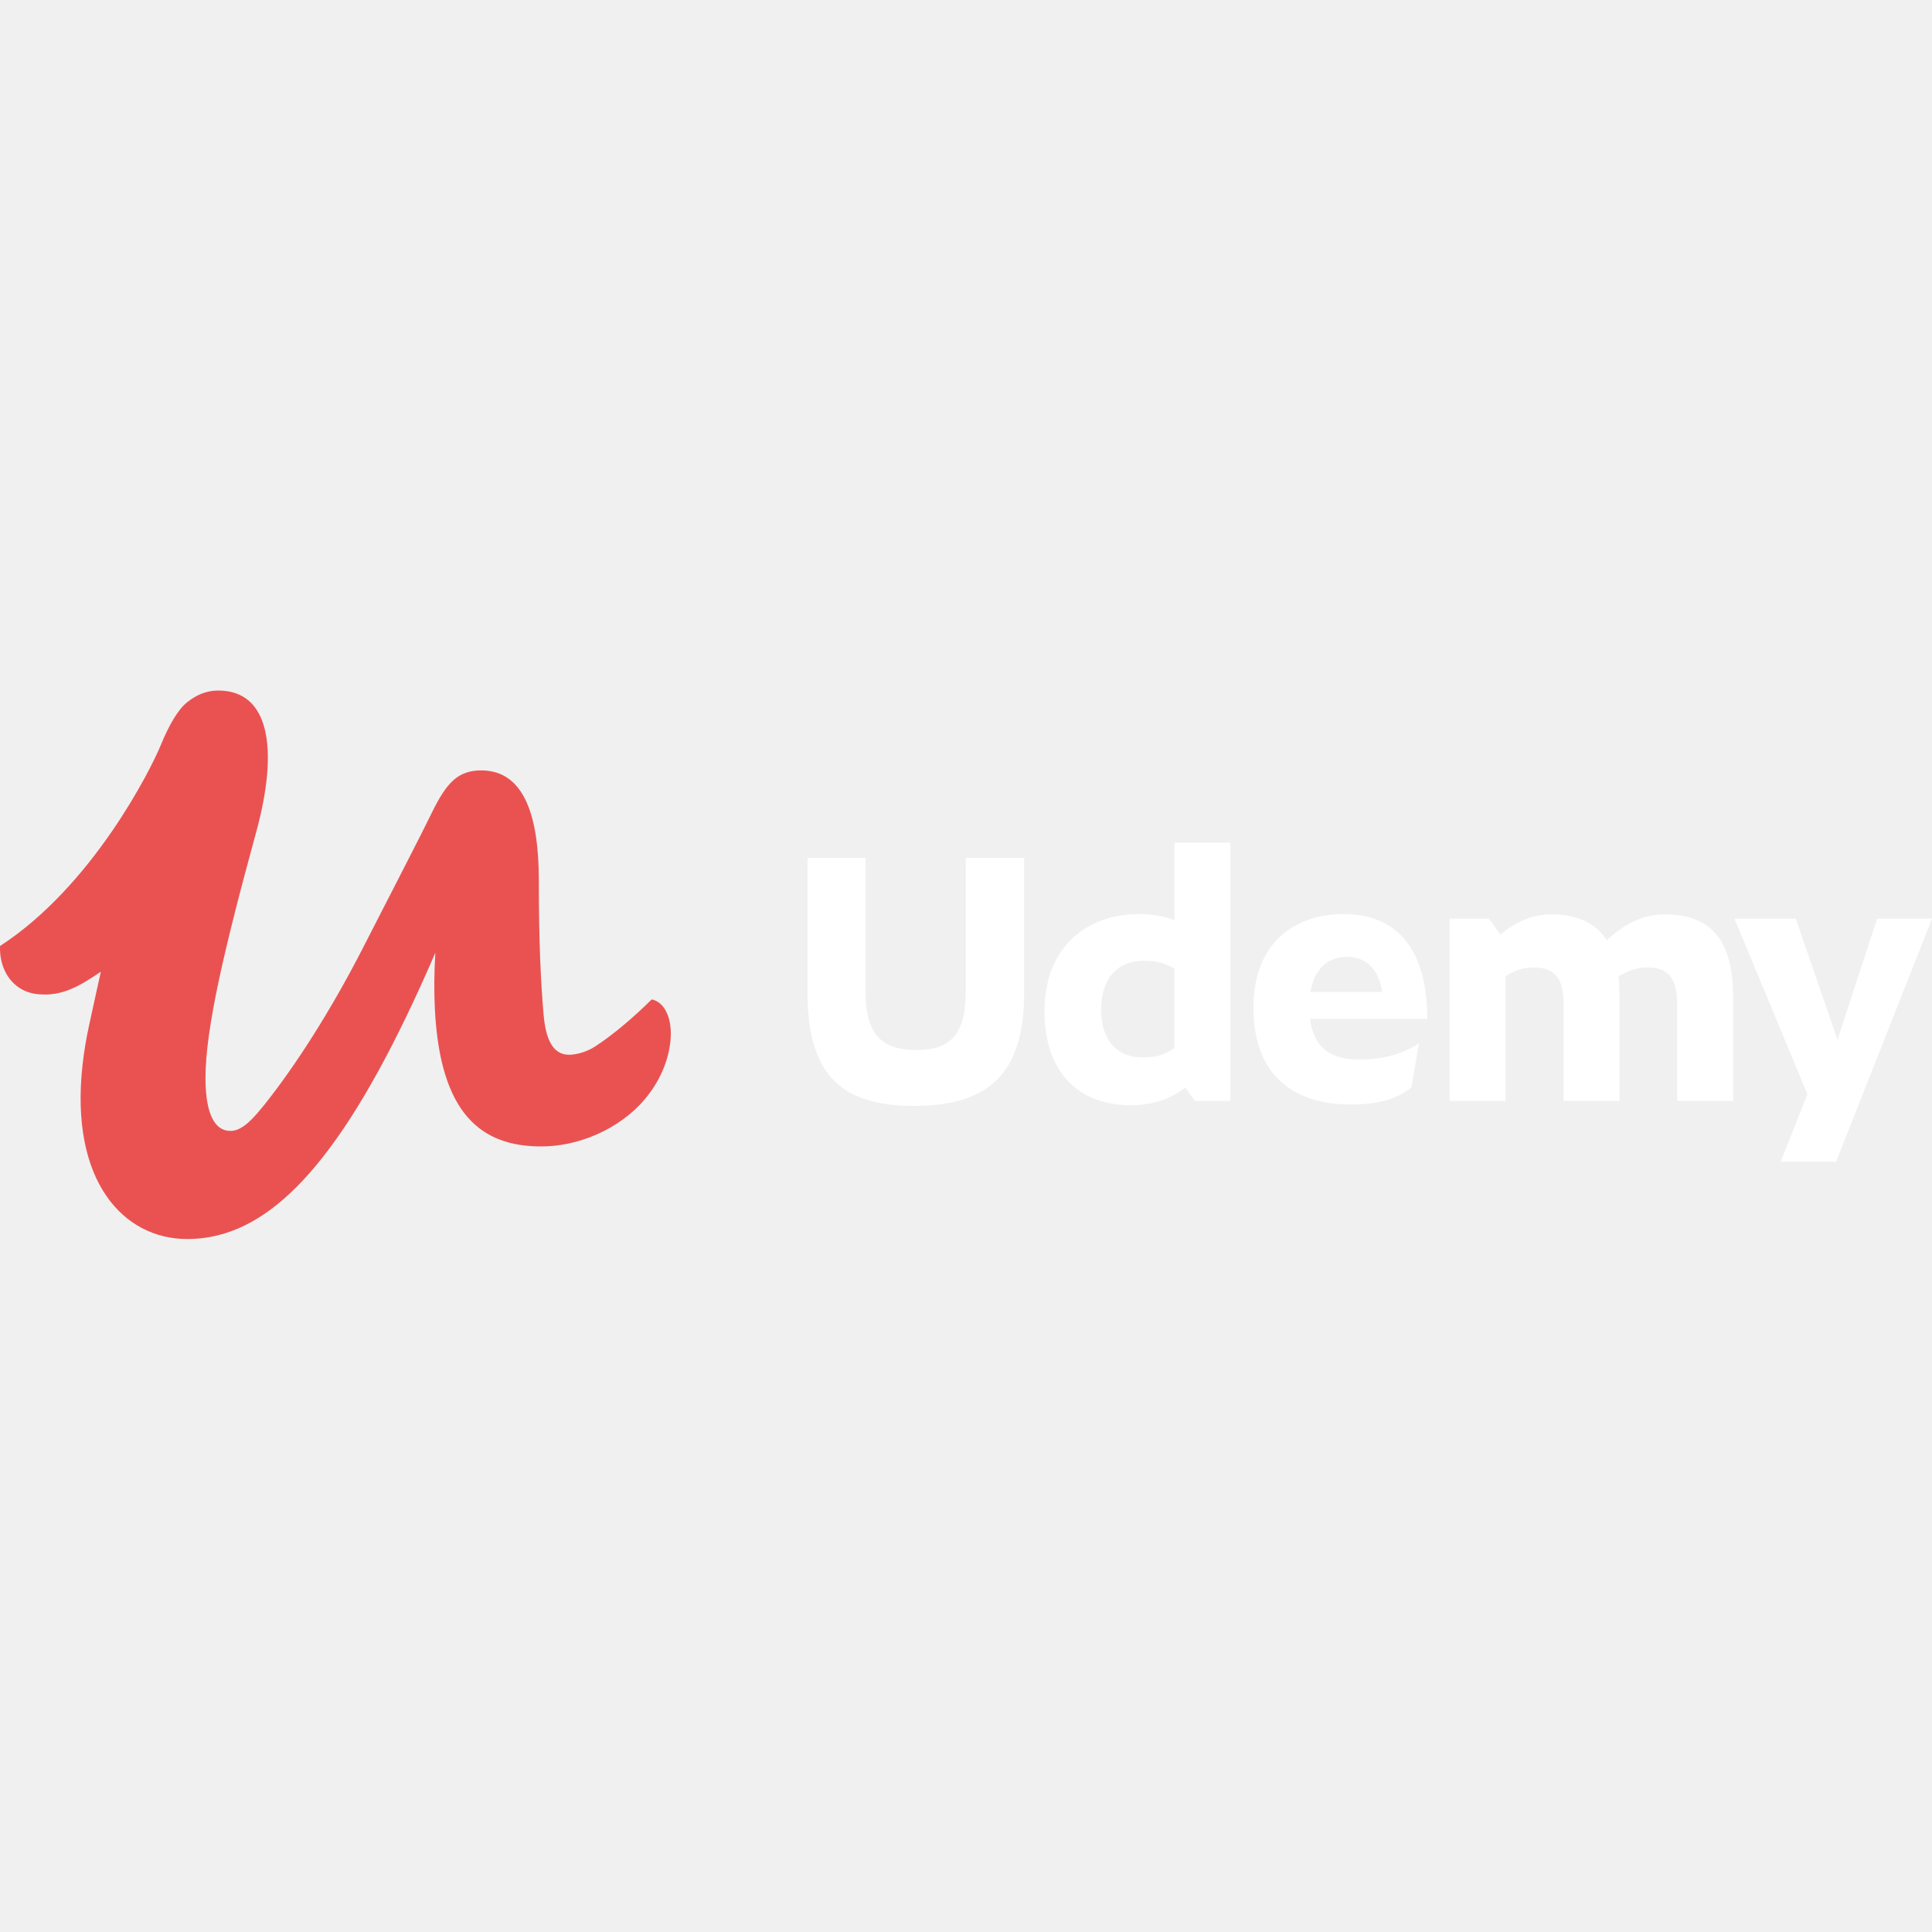
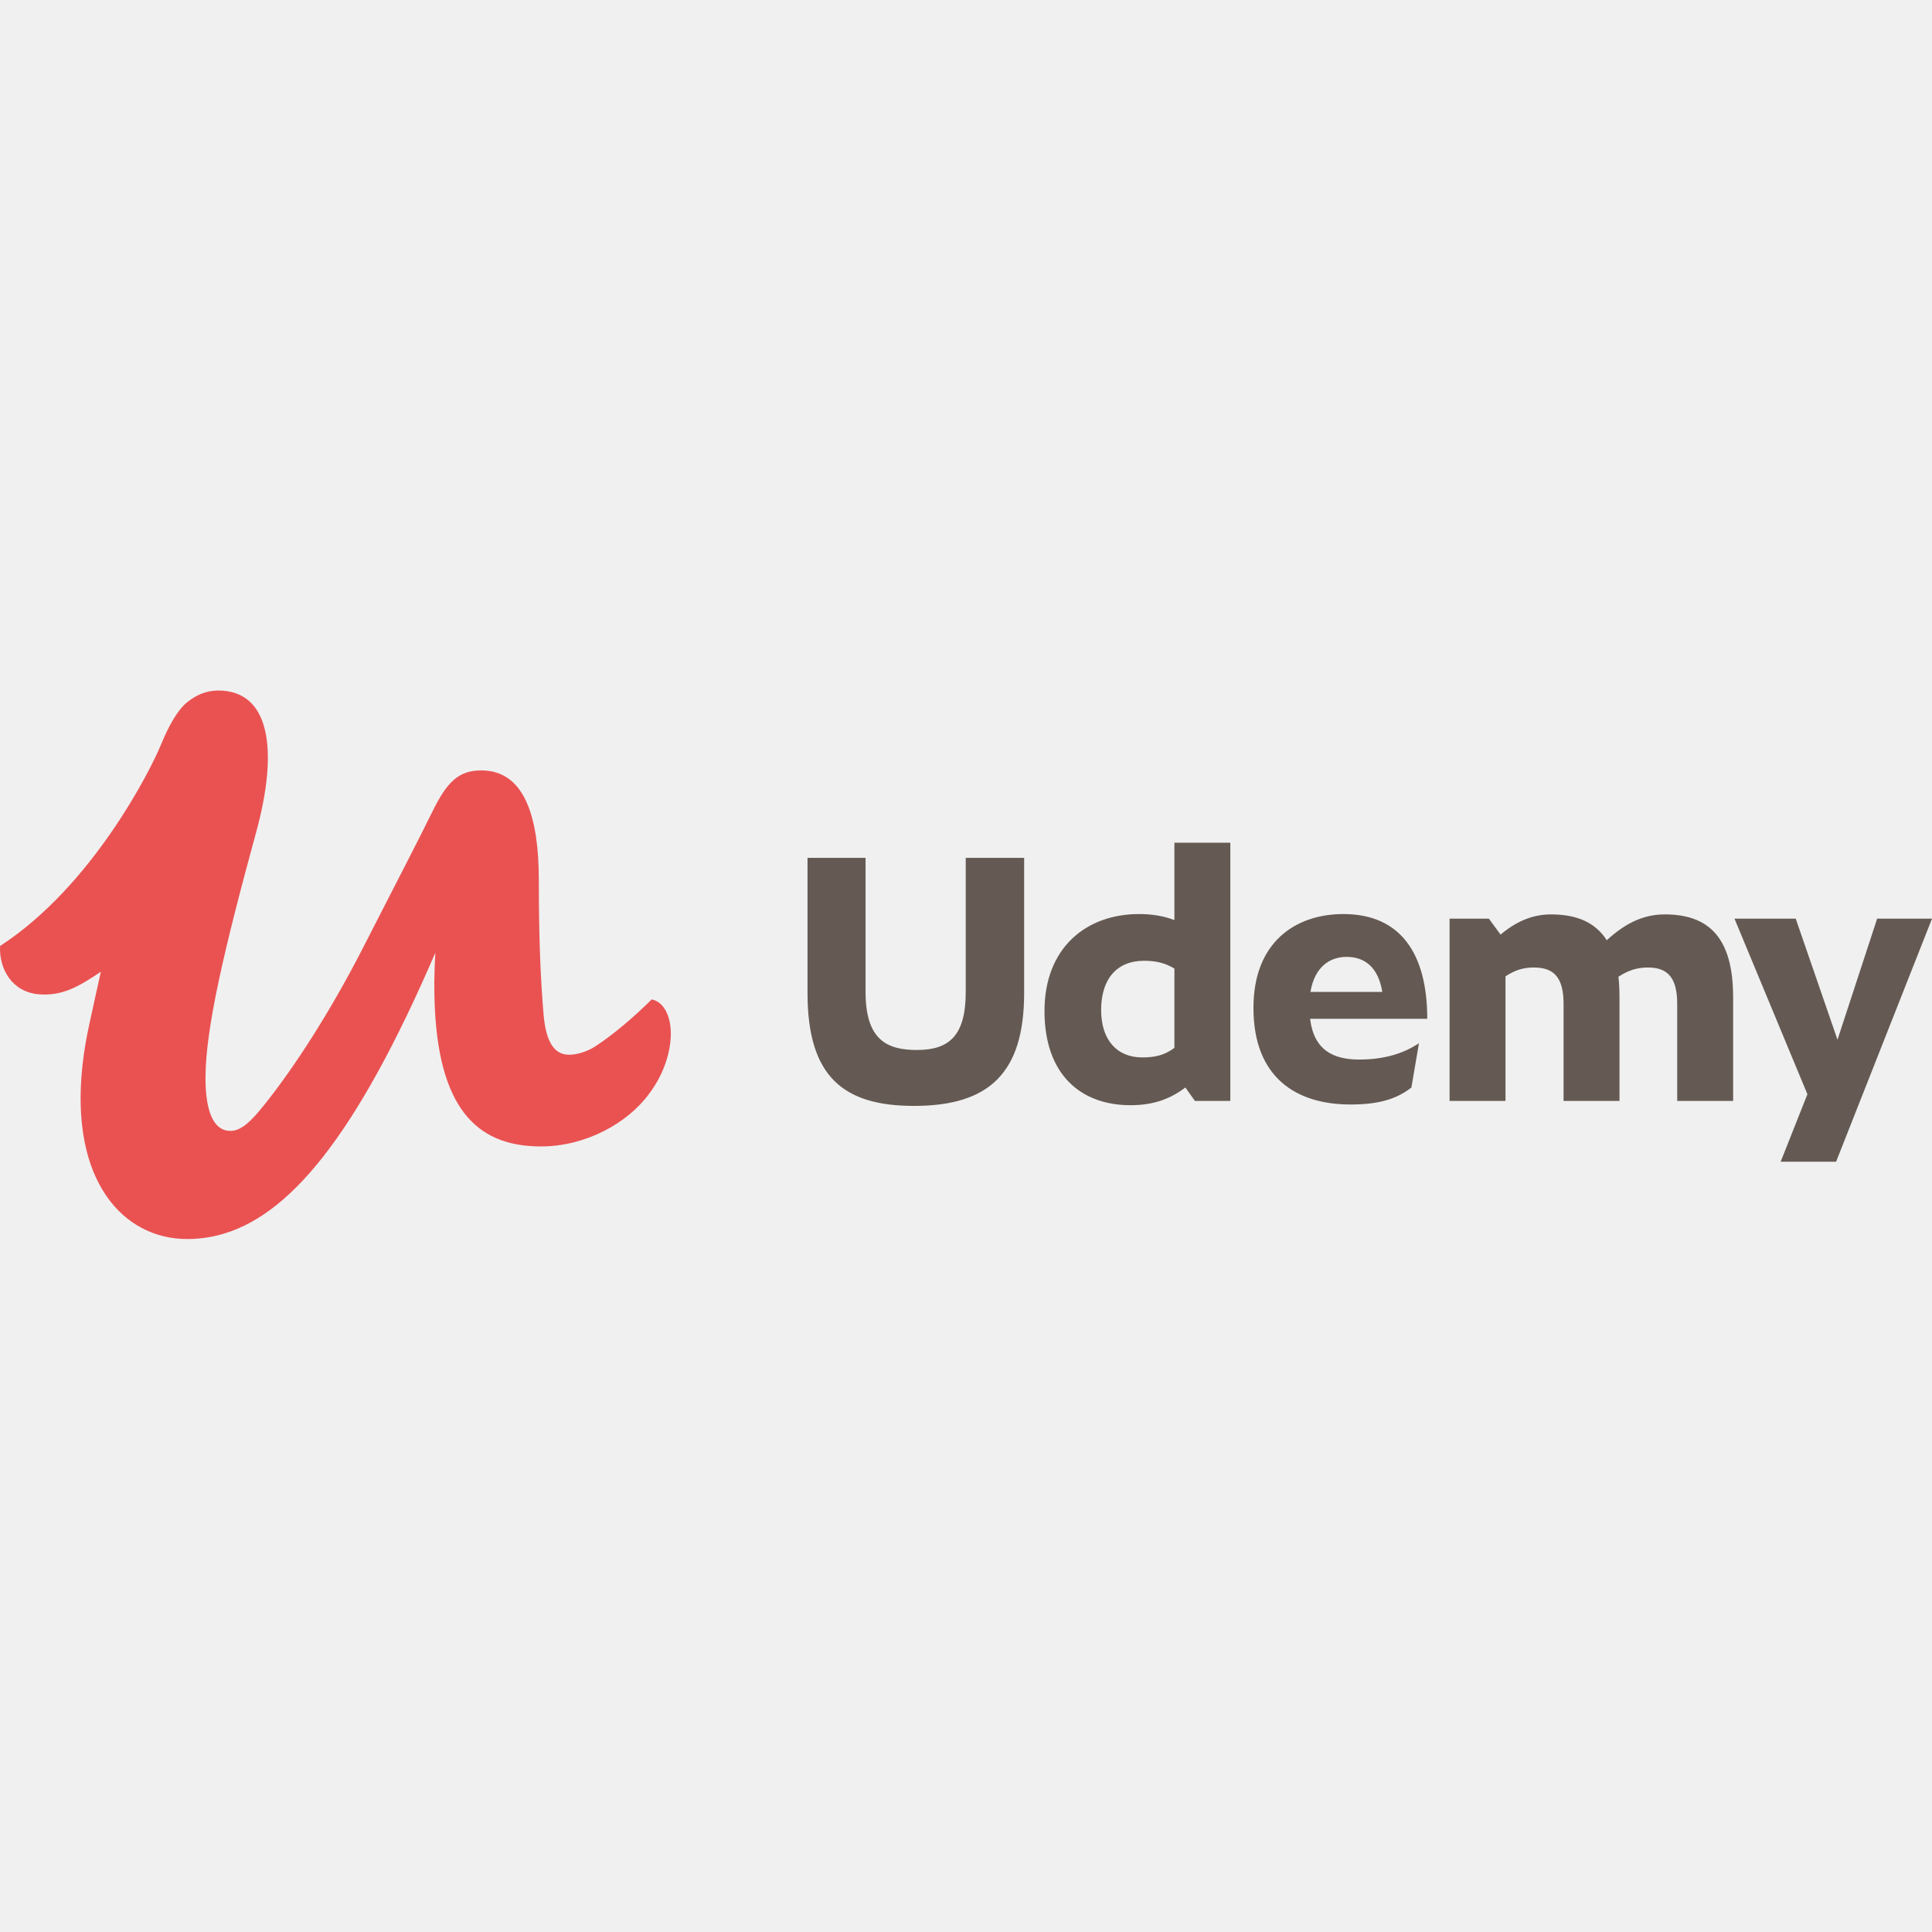
- <svg xmlns="http://www.w3.org/2000/svg" width="800px" height="800px" viewBox="0 -183 512 512" version="1.1" preserveAspectRatio="xMidYMid" fill="#000000">
-   <g id="SVGRepo_bgCarrier" stroke-width="0" />
-   <g id="SVGRepo_tracerCarrier" stroke-linecap="round" stroke-linejoin="round" />
-   <g id="SVGRepo_iconCarrier">
-     <g>
-       <path d="M471.893,124.869 L486.585,124.869 L512.003,60.453 L497.461,60.453 L486.955,92.535 L475.886,60.453 L459.655,60.453 L478.982,106.982 L471.893,124.869 Z M398.975,75.744 L398.975,108.764 L384.153,108.764 L384.153,60.453 L394.567,60.453 L397.663,64.673 C401.696,61.297 406.011,59.326 410.983,59.326 C417.645,59.326 422.709,61.297 425.805,66.177 C430.308,62.047 435.092,59.326 441.192,59.326 C452.635,59.326 459.297,65.238 459.297,81.279 L459.297,108.764 L444.475,108.764 L444.475,82.968 C444.475,75.557 441.471,73.398 436.687,73.398 C433.873,73.398 431.529,74.148 428.901,75.837 C429.091,77.526 429.183,79.308 429.183,81.279 L429.183,108.764 L414.361,108.764 L414.361,82.968 C414.361,75.557 411.358,73.398 406.481,73.398 C403.76,73.398 401.508,74.055 398.975,75.744 L398.975,75.744 Z M347.281,79.872 L366.326,79.872 C365.294,73.588 361.916,70.585 356.851,70.585 C352.533,70.585 348.408,73.118 347.281,79.872 L347.281,79.872 Z M357.883,109.703 C343.623,109.703 332.177,102.667 332.177,84.092 C332.177,66.737 343.248,59.234 356.006,59.234 C371.39,59.234 378.239,70.02 378.239,87.001 L347.186,87.001 C348.221,95.349 353.38,97.79 360.229,97.79 C366.852,97.79 372.033,96.155 376.042,93.458 L374.031,105.215 C370.204,108.171 365.612,109.703 357.883,109.703 L357.883,109.703 Z M302.692,97.228 C306.068,97.228 308.602,96.663 311.228,94.694 L311.228,73.681 C308.884,72.271 306.54,71.617 303.162,71.617 C295.938,71.617 291.811,76.494 291.811,84.655 C291.811,92.63 296.033,97.228 302.692,97.228 L302.692,97.228 Z M314.136,105.201 C310.291,108.109 305.883,109.891 299.596,109.891 C286.369,109.891 276.801,101.73 276.801,84.937 C276.801,68.239 287.778,59.234 301.848,59.234 C305.131,59.234 308.322,59.703 311.228,60.828 L311.228,40.322 L326.052,40.322 L326.052,108.764 L316.67,108.764 L314.136,105.201 Z M213.998,80.152 L213.998,44.348 L229.382,44.348 L229.382,79.872 C229.382,92.63 235.104,95.256 242.985,95.256 C251.523,95.256 255.93,91.503 255.93,79.872 L255.93,44.348 L271.409,44.348 L271.409,80.152 C271.409,101.26 262.217,110.078 242.235,110.078 C223.661,110.078 213.998,102.48 213.998,80.152 L213.998,80.152 Z" fill="#ffffff"> </path>
-       <path d="M174.79,82.837 C174.166,82.336 173.464,81.999 172.7,81.855 C168.188,86.352 162.682,91.09 157.793,94.273 C155.537,95.773 152.7,96.522 150.821,96.522 C146.496,96.522 144.618,92.399 144.053,85.845 C143.301,77.041 142.793,66.497 142.793,50.199 C142.793,33.484 139,22.121 128.894,21.229 C128.467,21.191 128.036,21.165 127.585,21.165 C121.381,21.165 118.373,24.349 114.426,32.405 C111.043,39.334 105.779,49.45 96.005,68.556 C87.546,85.041 78.147,99.651 70.062,109.767 C67.811,112.571 66.032,114.497 64.36,115.593 C63.242,116.328 62.17,116.696 61.041,116.696 C57.85,116.696 55.521,114.003 54.742,107.734 C54.557,106.244 54.46,104.552 54.46,102.647 C54.46,89.723 59.349,68.743 67.806,37.835 C74.01,15.358 71.379,0 57.843,0 C57.822,0 57.8,0 57.779,0 C57.75,0 57.722,0 57.691,0 L57.682,0.002 C54.617,0.038 52.076,1.148 49.628,3.074 C47.218,4.972 44.805,9.071 42.554,14.582 C40.015,20.79 24.582,51.748 0.017,67.697 C-0.273,73.76 3.16,79.822 10.116,80.479 C16.447,81.079 20.943,78.41 26.731,74.522 C26.297,76.455 25.896,78.263 25.53,79.916 C25.099,81.869 24.731,83.553 24.437,84.912 C23.996,86.936 23.716,88.238 23.633,88.599 C22.828,92.288 22.254,95.792 21.882,99.117 C18.418,130.078 32.768,145.355 49.573,145.355 C52.382,145.355 55.165,145.021 57.928,144.318 C76.444,139.624 94.269,118.385 115.368,69.493 C115.047,74.811 115.014,79.779 115.244,84.388 C116.635,112.409 127.718,120.817 143.377,120.817 C155.219,120.817 166.309,114.637 171.948,106.955 C176.086,101.523 177.777,95.528 177.777,90.845 C177.777,87.211 176.624,84.31 174.79,82.837" fill="#EA5252"> </path>
-     </g>
+ <svg xmlns="http://www.w3.org/2000/svg" width="800px" height="800px" viewBox="0 -183 512 512" version="1.1" preserveAspectRatio="xMidYMid">
+   <g>
+     <path d="M471.893,124.869 L486.585,124.869 L512.003,60.453 L497.461,60.453 L486.955,92.535 L475.886,60.453 L459.655,60.453 L478.982,106.982 L471.893,124.869 Z M398.975,75.744 L398.975,108.764 L384.153,108.764 L384.153,60.453 L394.567,60.453 L397.663,64.673 C401.696,61.297 406.011,59.326 410.983,59.326 C417.645,59.326 422.709,61.297 425.805,66.177 C430.308,62.047 435.092,59.326 441.192,59.326 C452.635,59.326 459.297,65.238 459.297,81.279 L459.297,108.764 L444.475,108.764 L444.475,82.968 C444.475,75.557 441.471,73.398 436.687,73.398 C433.873,73.398 431.529,74.148 428.901,75.837 C429.091,77.526 429.183,79.308 429.183,81.279 L429.183,108.764 L414.361,108.764 L414.361,82.968 C414.361,75.557 411.358,73.398 406.481,73.398 C403.76,73.398 401.508,74.055 398.975,75.744 L398.975,75.744 Z M347.281,79.872 L366.326,79.872 C365.294,73.588 361.916,70.585 356.851,70.585 C352.533,70.585 348.408,73.118 347.281,79.872 L347.281,79.872 Z M357.883,109.703 C343.623,109.703 332.177,102.667 332.177,84.092 C332.177,66.737 343.248,59.234 356.006,59.234 C371.39,59.234 378.239,70.02 378.239,87.001 L347.186,87.001 C348.221,95.349 353.38,97.79 360.229,97.79 C366.852,97.79 372.033,96.155 376.042,93.458 L374.031,105.215 C370.204,108.171 365.612,109.703 357.883,109.703 L357.883,109.703 Z M302.692,97.228 C306.068,97.228 308.602,96.663 311.228,94.694 L311.228,73.681 C308.884,72.271 306.54,71.617 303.162,71.617 C295.938,71.617 291.811,76.494 291.811,84.655 C291.811,92.63 296.033,97.228 302.692,97.228 L302.692,97.228 Z M314.136,105.201 C310.291,108.109 305.883,109.891 299.596,109.891 C286.369,109.891 276.801,101.73 276.801,84.937 C276.801,68.239 287.778,59.234 301.848,59.234 C305.131,59.234 308.322,59.703 311.228,60.828 L311.228,40.322 L326.052,40.322 L326.052,108.764 L316.67,108.764 L314.136,105.201 Z M213.998,80.152 L213.998,44.348 L229.382,44.348 L229.382,79.872 C229.382,92.63 235.104,95.256 242.985,95.256 C251.523,95.256 255.93,91.503 255.93,79.872 L255.93,44.348 L271.409,44.348 L271.409,80.152 C271.409,101.26 262.217,110.078 242.235,110.078 C223.661,110.078 213.998,102.48 213.998,80.152 L213.998,80.152 Z" fill="#645A53">
+ 
+ </path>
+     <path d="M174.79,82.837 C174.166,82.336 173.464,81.999 172.7,81.855 C168.188,86.352 162.682,91.09 157.793,94.273 C155.537,95.773 152.7,96.522 150.821,96.522 C146.496,96.522 144.618,92.399 144.053,85.845 C143.301,77.041 142.793,66.497 142.793,50.199 C142.793,33.484 139,22.121 128.894,21.229 C128.467,21.191 128.036,21.165 127.585,21.165 C121.381,21.165 118.373,24.349 114.426,32.405 C111.043,39.334 105.779,49.45 96.005,68.556 C87.546,85.041 78.147,99.651 70.062,109.767 C67.811,112.571 66.032,114.497 64.36,115.593 C63.242,116.328 62.17,116.696 61.041,116.696 C57.85,116.696 55.521,114.003 54.742,107.734 C54.557,106.244 54.46,104.552 54.46,102.647 C54.46,89.723 59.349,68.743 67.806,37.835 C74.01,15.358 71.379,0 57.843,0 C57.822,0 57.8,0 57.779,0 C57.75,0 57.722,0 57.691,0 L57.682,0.002 C54.617,0.038 52.076,1.148 49.628,3.074 C47.218,4.972 44.805,9.071 42.554,14.582 C40.015,20.79 24.582,51.748 0.017,67.697 C-0.273,73.76 3.16,79.822 10.116,80.479 C16.447,81.079 20.943,78.41 26.731,74.522 C26.297,76.455 25.896,78.263 25.53,79.916 C25.099,81.869 24.731,83.553 24.437,84.912 C23.996,86.936 23.716,88.238 23.633,88.599 C22.828,92.288 22.254,95.792 21.882,99.117 C18.418,130.078 32.768,145.355 49.573,145.355 C52.382,145.355 55.165,145.021 57.928,144.318 C76.444,139.624 94.269,118.385 115.368,69.493 C115.047,74.811 115.014,79.779 115.244,84.388 C116.635,112.409 127.718,120.817 143.377,120.817 C155.219,120.817 166.309,114.637 171.948,106.955 C176.086,101.523 177.777,95.528 177.777,90.845 C177.777,87.211 176.624,84.31 174.79,82.837" fill="#EA5252">
+ 
+ </path>
  </g>
</svg>
